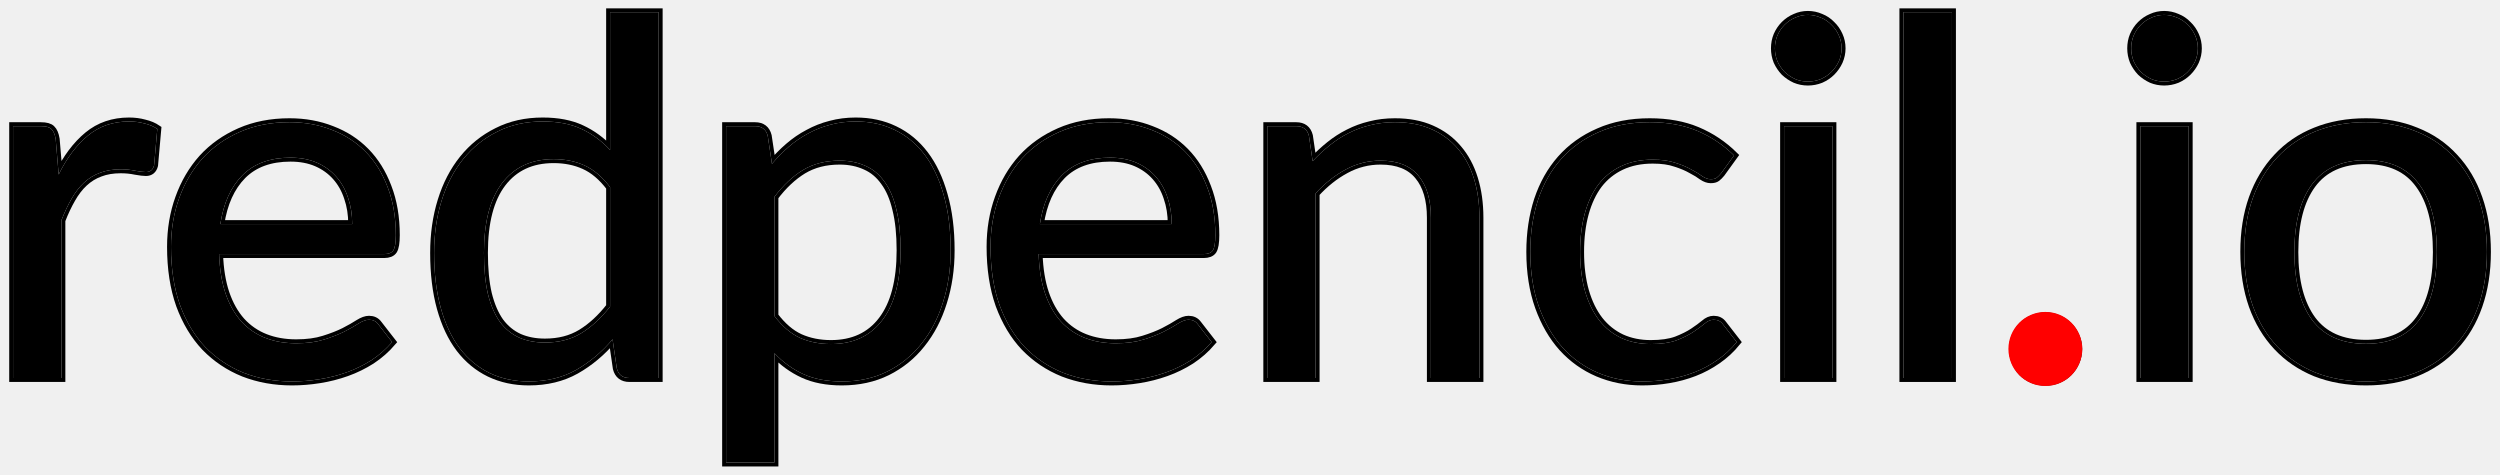
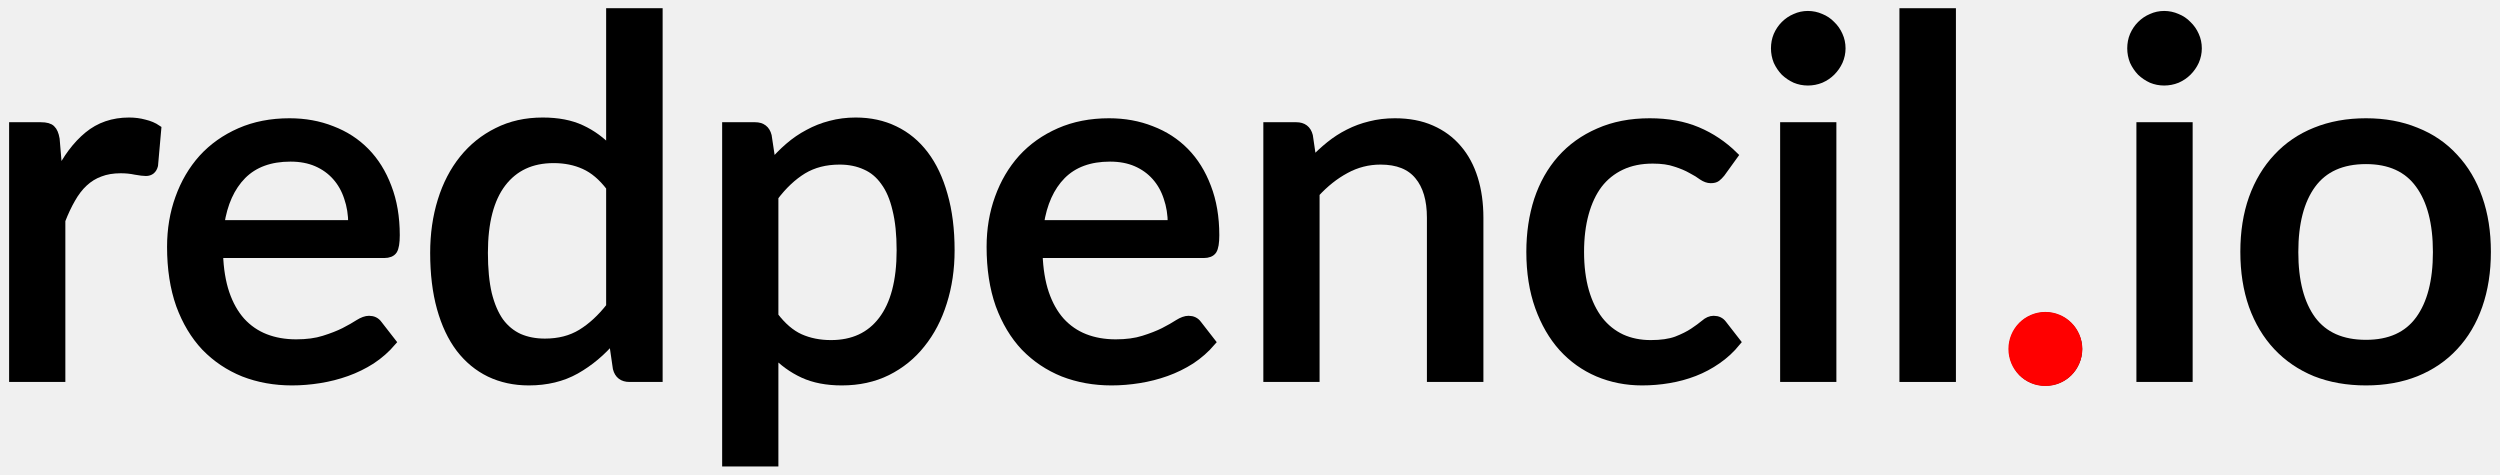
<svg xmlns="http://www.w3.org/2000/svg" width="632" height="120" viewBox="0 0 632 120" fill="none">
-   <mask id="path-1-outside-1" maskUnits="userSpaceOnUse" x="2.304" y="2.078" width="628" height="116" fill="black">
-     <rect fill="white" x="2.304" y="2.078" width="628" height="116" />
-     <path d="M14.832 44.117C16.879 39.94 19.343 36.661 22.225 34.28C25.108 31.899 28.574 30.709 32.626 30.709C34.005 30.709 35.299 30.876 36.511 31.21C37.764 31.503 38.85 31.962 39.769 32.589L38.954 41.799C38.662 42.926 37.973 43.49 36.887 43.49C36.302 43.49 35.425 43.386 34.255 43.177C33.086 42.926 31.832 42.801 30.496 42.801C28.533 42.801 26.799 43.094 25.296 43.678C23.792 44.221 22.434 45.057 21.223 46.185C20.053 47.271 19.009 48.628 18.09 50.257C17.171 51.844 16.315 53.661 15.521 55.708V95.557H3.304V31.899H10.321C11.658 31.899 12.556 32.15 13.015 32.651C13.516 33.111 13.871 33.946 14.08 35.157L14.832 44.117Z" />
-     <path d="M89.035 56.648C89.035 54.225 88.68 51.991 87.97 49.944C87.302 47.897 86.299 46.122 84.963 44.618C83.626 43.114 81.997 41.945 80.076 41.11C78.154 40.274 75.94 39.856 73.434 39.856C68.296 39.856 64.245 41.339 61.279 44.305C58.355 47.271 56.496 51.385 55.703 56.648H89.035ZM99.123 86.472C97.619 88.226 95.885 89.751 93.922 91.046C91.959 92.299 89.871 93.322 87.657 94.116C85.443 94.909 83.145 95.494 80.765 95.87C78.425 96.246 76.107 96.434 73.81 96.434C69.424 96.434 65.352 95.703 61.592 94.241C57.875 92.737 54.638 90.565 51.881 87.725C49.166 84.843 47.035 81.292 45.49 77.073C43.986 72.813 43.234 67.926 43.234 62.412C43.234 57.985 43.924 53.87 45.302 50.069C46.68 46.226 48.644 42.885 51.191 40.044C53.781 37.204 56.935 34.969 60.652 33.34C64.37 31.711 68.547 30.897 73.183 30.897C77.068 30.897 80.639 31.544 83.897 32.839C87.197 34.092 90.038 35.93 92.418 38.353C94.799 40.775 96.658 43.762 97.995 47.312C99.373 50.863 100.062 54.914 100.062 59.467C100.062 61.347 99.853 62.621 99.436 63.289C99.018 63.916 98.245 64.229 97.118 64.229H55.389C55.515 68.03 56.058 71.351 57.018 74.191C57.979 76.99 59.295 79.329 60.966 81.209C62.678 83.088 64.704 84.488 67.043 85.407C69.382 86.326 71.993 86.785 74.875 86.785C77.59 86.785 79.929 86.472 81.892 85.845C83.897 85.219 85.61 84.55 87.03 83.84C88.492 83.088 89.703 82.399 90.664 81.773C91.667 81.146 92.544 80.833 93.296 80.833C94.298 80.833 95.071 81.209 95.614 81.961L99.123 86.472Z" />
-     <path d="M154.233 47.312C152.228 44.681 150.056 42.843 147.717 41.799C145.42 40.755 142.83 40.232 139.948 40.232C134.351 40.232 130.007 42.258 126.916 46.31C123.867 50.32 122.342 56.188 122.342 63.916C122.342 67.968 122.676 71.434 123.345 74.317C124.055 77.157 125.057 79.496 126.352 81.334C127.689 83.13 129.318 84.467 131.239 85.344C133.16 86.179 135.332 86.597 137.755 86.597C141.306 86.597 144.376 85.803 146.965 84.216C149.555 82.629 151.978 80.394 154.233 77.512V47.312ZM166.514 3.078V95.557H159.12C157.408 95.557 156.343 94.742 155.925 93.113L154.86 85.782C152.145 88.999 149.054 91.588 145.587 93.552C142.162 95.473 138.194 96.434 133.683 96.434C130.049 96.434 126.749 95.724 123.783 94.304C120.859 92.883 118.353 90.816 116.265 88.101C114.176 85.344 112.568 81.94 111.44 77.888C110.312 73.836 109.748 69.179 109.748 63.916C109.748 59.196 110.375 54.81 111.628 50.758C112.881 46.707 114.698 43.198 117.079 40.232C119.46 37.267 122.342 34.949 125.725 33.278C129.109 31.565 132.931 30.709 137.191 30.709C141.034 30.709 144.292 31.335 146.965 32.589C149.68 33.842 152.103 35.617 154.233 37.914V3.078H166.514Z" />
-     <path d="M195.777 79.893C197.781 82.524 199.933 84.362 202.23 85.407C204.569 86.451 207.18 86.973 210.062 86.973C215.659 86.973 219.982 84.968 223.031 80.958C226.122 76.906 227.668 71.017 227.668 63.289C227.668 59.238 227.313 55.792 226.603 52.951C225.934 50.069 224.932 47.73 223.595 45.934C222.3 44.096 220.692 42.76 218.771 41.924C216.849 41.047 214.677 40.608 212.255 40.608C208.704 40.608 205.613 41.402 202.982 42.989C200.392 44.577 197.99 46.832 195.777 49.756V79.893ZM195.15 41.423C196.487 39.836 197.907 38.395 199.41 37.1C200.956 35.763 202.606 34.635 204.36 33.716C206.115 32.756 207.973 32.025 209.937 31.523C211.941 30.98 214.072 30.709 216.327 30.709C219.961 30.709 223.24 31.419 226.164 32.839C229.13 34.259 231.657 36.348 233.745 39.105C235.834 41.861 237.442 45.266 238.57 49.317C239.739 53.369 240.324 58.026 240.324 63.289C240.324 68.009 239.677 72.395 238.382 76.447C237.129 80.457 235.312 83.945 232.931 86.91C230.592 89.876 227.71 92.215 224.284 93.928C220.901 95.598 217.079 96.434 212.819 96.434C209.018 96.434 205.76 95.807 203.044 94.554C200.329 93.301 197.907 91.547 195.777 89.291V116.922H183.559V31.899H190.889C192.602 31.899 193.667 32.714 194.085 34.343L195.15 41.423Z" />
-     <path d="M296.212 56.648C296.212 54.225 295.857 51.991 295.147 49.944C294.479 47.897 293.476 46.122 292.14 44.618C290.803 43.114 289.174 41.945 287.253 41.11C285.331 40.274 283.117 39.856 280.611 39.856C275.474 39.856 271.422 41.339 268.456 44.305C265.532 47.271 263.674 51.385 262.88 56.648H296.212ZM306.3 86.472C304.796 88.226 303.063 89.751 301.099 91.046C299.136 92.299 297.048 93.322 294.834 94.116C292.62 94.909 290.323 95.494 287.942 95.87C285.603 96.246 283.285 96.434 280.987 96.434C276.601 96.434 272.529 95.703 268.769 94.241C265.052 92.737 261.815 90.565 259.058 87.725C256.343 84.843 254.213 81.292 252.667 77.073C251.163 72.813 250.412 67.926 250.412 62.412C250.412 57.985 251.101 53.87 252.479 50.069C253.858 46.226 255.821 42.885 258.369 40.044C260.958 37.204 264.112 34.969 267.83 33.34C271.547 31.711 275.724 30.897 280.361 30.897C284.245 30.897 287.817 31.544 291.075 32.839C294.374 34.092 297.215 35.93 299.596 38.353C301.977 40.775 303.835 43.762 305.172 47.312C306.55 50.863 307.24 54.914 307.24 59.467C307.24 61.347 307.031 62.621 306.613 63.289C306.195 63.916 305.423 64.229 304.295 64.229H262.567C262.692 68.03 263.235 71.351 264.196 74.191C265.156 76.99 266.472 79.329 268.143 81.209C269.855 83.088 271.881 84.488 274.22 85.407C276.56 86.326 279.17 86.785 282.052 86.785C284.767 86.785 287.106 86.472 289.07 85.845C291.075 85.219 292.787 84.55 294.207 83.84C295.669 83.088 296.881 82.399 297.841 81.773C298.844 81.146 299.721 80.833 300.473 80.833C301.475 80.833 302.248 81.209 302.791 81.961L306.3 86.472Z" />
-     <path d="M331.838 40.734C333.216 39.272 334.657 37.935 336.161 36.724C337.664 35.512 339.252 34.489 340.922 33.654C342.635 32.776 344.452 32.108 346.373 31.649C348.337 31.147 350.425 30.897 352.639 30.897C356.148 30.897 359.218 31.482 361.849 32.651C364.522 33.821 366.757 35.471 368.553 37.601C370.349 39.689 371.707 42.217 372.626 45.182C373.545 48.148 374.004 51.427 374.004 55.019V95.557H361.724V55.019C361.724 50.466 360.68 46.937 358.591 44.43C356.503 41.882 353.307 40.608 349.005 40.608C345.872 40.608 342.927 41.36 340.171 42.864C337.456 44.326 334.928 46.331 332.589 48.879V95.557H320.372V31.899H327.702C329.415 31.899 330.48 32.714 330.898 34.343L331.838 40.734Z" />
-     <path d="M435.102 43.804C434.726 44.263 434.35 44.639 433.974 44.931C433.64 45.182 433.138 45.307 432.47 45.307C431.802 45.307 431.092 45.057 430.34 44.556C429.63 44.013 428.711 43.449 427.583 42.864C426.497 42.237 425.16 41.673 423.573 41.172C422.028 40.629 420.106 40.358 417.809 40.358C414.801 40.358 412.149 40.901 409.852 41.987C407.554 43.073 405.633 44.618 404.087 46.623C402.584 48.628 401.435 51.072 400.641 53.954C399.848 56.836 399.451 60.073 399.451 63.665C399.451 67.383 399.869 70.704 400.704 73.627C401.539 76.51 402.73 78.953 404.275 80.958C405.821 82.921 407.7 84.425 409.914 85.469C412.128 86.472 414.593 86.973 417.308 86.973C419.939 86.973 422.111 86.66 423.824 86.033C425.536 85.365 426.956 84.655 428.084 83.903C429.212 83.151 430.152 82.462 430.904 81.835C431.656 81.167 432.428 80.833 433.222 80.833C434.224 80.833 434.997 81.209 435.54 81.961L439.049 86.472C437.587 88.268 435.937 89.792 434.099 91.046C432.303 92.299 430.382 93.322 428.335 94.116C426.288 94.909 424.137 95.494 421.881 95.87C419.668 96.246 417.412 96.434 415.115 96.434C411.147 96.434 407.429 95.703 403.962 94.241C400.537 92.779 397.55 90.649 395.002 87.85C392.496 85.052 390.512 81.626 389.05 77.575C387.588 73.481 386.857 68.845 386.857 63.665C386.857 58.945 387.505 54.58 388.8 50.57C390.136 46.56 392.079 43.114 394.626 40.232C397.216 37.309 400.391 35.032 404.15 33.403C407.909 31.732 412.212 30.897 417.057 30.897C421.61 30.897 425.62 31.628 429.087 33.09C432.554 34.552 435.645 36.619 438.36 39.293L435.102 43.804Z" />
-     <path d="M463.236 31.899V95.557H451.018V31.899H463.236ZM465.554 12.226C465.554 13.353 465.324 14.44 464.865 15.484C464.405 16.486 463.779 17.384 462.985 18.178C462.233 18.93 461.335 19.535 460.291 19.995C459.247 20.413 458.161 20.621 457.033 20.621C455.905 20.621 454.84 20.413 453.837 19.995C452.835 19.535 451.937 18.93 451.143 18.178C450.391 17.384 449.786 16.486 449.326 15.484C448.909 14.44 448.7 13.353 448.7 12.226C448.7 11.056 448.909 9.97 449.326 8.968C449.786 7.923 450.391 7.025 451.143 6.273C451.937 5.48 452.835 4.874 453.837 4.456C454.84 3.997 455.905 3.767 457.033 3.767C458.161 3.767 459.247 3.997 460.291 4.456C461.335 4.874 462.233 5.48 462.985 6.273C463.779 7.025 464.405 7.923 464.865 8.968C465.324 9.97 465.554 11.056 465.554 12.226Z" />
-     <path d="M493.456 3.078V95.557H481.175V3.078H493.456Z" />
-     <path d="M508.901 88.226C508.901 87.098 509.11 86.033 509.528 85.031C509.945 84.028 510.509 83.151 511.219 82.399C511.971 81.647 512.848 81.062 513.851 80.645C514.853 80.185 515.939 79.956 517.109 79.956C518.237 79.956 519.302 80.185 520.304 80.645C521.307 81.062 522.184 81.647 522.936 82.399C523.688 83.151 524.273 84.028 524.69 85.031C525.15 86.033 525.379 87.098 525.379 88.226C525.379 89.396 525.15 90.482 524.69 91.484C524.273 92.487 523.688 93.364 522.936 94.116C522.184 94.868 521.307 95.452 520.304 95.87C519.302 96.288 518.237 96.496 517.109 96.496C515.939 96.496 514.853 96.288 513.851 95.87C512.848 95.452 511.971 94.868 511.219 94.116C510.509 93.364 509.945 92.487 509.528 91.484C509.11 90.482 508.901 89.396 508.901 88.226Z" />
-     <path d="M553.302 31.899V95.557H541.084V31.899H553.302ZM555.62 12.226C555.62 13.353 555.39 14.44 554.931 15.484C554.472 16.486 553.845 17.384 553.051 18.178C552.3 18.93 551.401 19.535 550.357 19.995C549.313 20.413 548.227 20.621 547.099 20.621C545.971 20.621 544.906 20.413 543.904 19.995C542.901 19.535 542.003 18.93 541.21 18.178C540.458 17.384 539.852 16.486 539.393 15.484C538.975 14.44 538.766 13.353 538.766 12.226C538.766 11.056 538.975 9.97 539.393 8.968C539.852 7.923 540.458 7.025 541.21 6.273C542.003 5.48 542.901 4.874 543.904 4.456C544.906 3.997 545.971 3.767 547.099 3.767C548.227 3.767 549.313 3.997 550.357 4.456C551.401 4.874 552.3 5.48 553.051 6.273C553.845 7.025 554.472 7.923 554.931 8.968C555.39 9.97 555.62 11.056 555.62 12.226Z" />
-     <path d="M598.121 30.897C602.799 30.897 607.018 31.67 610.777 33.215C614.578 34.719 617.794 36.912 620.426 39.794C623.099 42.634 625.146 46.08 626.566 50.132C627.986 54.142 628.696 58.653 628.696 63.665C628.696 68.678 627.986 73.21 626.566 77.261C625.146 81.313 623.099 84.759 620.426 87.6C617.794 90.44 614.578 92.633 610.777 94.178C607.018 95.682 602.799 96.434 598.121 96.434C593.401 96.434 589.14 95.682 585.339 94.178C581.58 92.633 578.364 90.44 575.69 87.6C573.017 84.759 570.949 81.313 569.488 77.261C568.067 73.21 567.357 68.678 567.357 63.665C567.357 58.653 568.067 54.142 569.488 50.132C570.949 46.08 573.017 42.634 575.69 39.794C578.364 36.912 581.58 34.719 585.339 33.215C589.14 31.67 593.401 30.897 598.121 30.897ZM598.121 86.91C604.136 86.91 608.626 84.885 611.592 80.833C614.557 76.781 616.04 71.079 616.04 63.728C616.04 56.377 614.557 50.675 611.592 46.623C608.626 42.53 604.136 40.483 598.121 40.483C592.022 40.483 587.469 42.53 584.462 46.623C581.496 50.675 580.014 56.377 580.014 63.728C580.014 71.079 581.496 76.781 584.462 80.833C587.469 84.885 592.022 86.91 598.121 86.91Z" />
-   </mask>
  <path d="M14.832 44.117C16.879 39.94 19.343 36.661 22.225 34.28C25.108 31.899 28.574 30.709 32.626 30.709C34.005 30.709 35.299 30.876 36.511 31.21C37.764 31.503 38.85 31.962 39.769 32.589L38.954 41.799C38.662 42.926 37.973 43.49 36.887 43.49C36.302 43.49 35.425 43.386 34.255 43.177C33.086 42.926 31.832 42.801 30.496 42.801C28.533 42.801 26.799 43.094 25.296 43.678C23.792 44.221 22.434 45.057 21.223 46.185C20.053 47.271 19.009 48.628 18.09 50.257C17.171 51.844 16.315 53.661 15.521 55.708V95.557H3.304V31.899H10.321C11.658 31.899 12.556 32.15 13.015 32.651C13.516 33.111 13.871 33.946 14.08 35.157L14.832 44.117Z" fill="black" />
  <path d="M89.035 56.648C89.035 54.225 88.68 51.991 87.97 49.944C87.302 47.897 86.299 46.122 84.963 44.618C83.626 43.114 81.997 41.945 80.076 41.11C78.154 40.274 75.94 39.856 73.434 39.856C68.296 39.856 64.245 41.339 61.279 44.305C58.355 47.271 56.496 51.385 55.703 56.648H89.035ZM99.123 86.472C97.619 88.226 95.885 89.751 93.922 91.046C91.959 92.299 89.871 93.322 87.657 94.116C85.443 94.909 83.145 95.494 80.765 95.87C78.425 96.246 76.107 96.434 73.81 96.434C69.424 96.434 65.352 95.703 61.592 94.241C57.875 92.737 54.638 90.565 51.881 87.725C49.166 84.843 47.035 81.292 45.49 77.073C43.986 72.813 43.234 67.926 43.234 62.412C43.234 57.985 43.924 53.87 45.302 50.069C46.68 46.226 48.644 42.885 51.191 40.044C53.781 37.204 56.935 34.969 60.652 33.34C64.37 31.711 68.547 30.897 73.183 30.897C77.068 30.897 80.639 31.544 83.897 32.839C87.197 34.092 90.038 35.93 92.418 38.353C94.799 40.775 96.658 43.762 97.995 47.312C99.373 50.863 100.062 54.914 100.062 59.467C100.062 61.347 99.853 62.621 99.436 63.289C99.018 63.916 98.245 64.229 97.118 64.229H55.389C55.515 68.03 56.058 71.351 57.018 74.191C57.979 76.99 59.295 79.329 60.966 81.209C62.678 83.088 64.704 84.488 67.043 85.407C69.382 86.326 71.993 86.785 74.875 86.785C77.59 86.785 79.929 86.472 81.892 85.845C83.897 85.219 85.61 84.55 87.03 83.84C88.492 83.088 89.703 82.399 90.664 81.773C91.667 81.146 92.544 80.833 93.296 80.833C94.298 80.833 95.071 81.209 95.614 81.961L99.123 86.472Z" fill="black" />
  <path d="M154.233 47.312C152.228 44.681 150.056 42.843 147.717 41.799C145.42 40.755 142.83 40.232 139.948 40.232C134.351 40.232 130.007 42.258 126.916 46.31C123.867 50.32 122.342 56.188 122.342 63.916C122.342 67.968 122.676 71.434 123.345 74.317C124.055 77.157 125.057 79.496 126.352 81.334C127.689 83.13 129.318 84.467 131.239 85.344C133.16 86.179 135.332 86.597 137.755 86.597C141.306 86.597 144.376 85.803 146.965 84.216C149.555 82.629 151.978 80.394 154.233 77.512V47.312ZM166.514 3.078V95.557H159.12C157.408 95.557 156.343 94.742 155.925 93.113L154.86 85.782C152.145 88.999 149.054 91.588 145.587 93.552C142.162 95.473 138.194 96.434 133.683 96.434C130.049 96.434 126.749 95.724 123.783 94.304C120.859 92.883 118.353 90.816 116.265 88.101C114.176 85.344 112.568 81.94 111.44 77.888C110.312 73.836 109.748 69.179 109.748 63.916C109.748 59.196 110.375 54.81 111.628 50.758C112.881 46.707 114.698 43.198 117.079 40.232C119.46 37.267 122.342 34.949 125.725 33.278C129.109 31.565 132.931 30.709 137.191 30.709C141.034 30.709 144.292 31.335 146.965 32.589C149.68 33.842 152.103 35.617 154.233 37.914V3.078H166.514Z" fill="black" />
  <path d="M195.777 79.893C197.781 82.524 199.933 84.362 202.23 85.407C204.569 86.451 207.18 86.973 210.062 86.973C215.659 86.973 219.982 84.968 223.031 80.958C226.122 76.906 227.668 71.017 227.668 63.289C227.668 59.238 227.313 55.792 226.603 52.951C225.934 50.069 224.932 47.73 223.595 45.934C222.3 44.096 220.692 42.76 218.771 41.924C216.849 41.047 214.677 40.608 212.255 40.608C208.704 40.608 205.613 41.402 202.982 42.989C200.392 44.577 197.99 46.832 195.777 49.756V79.893ZM195.15 41.423C196.487 39.836 197.907 38.395 199.41 37.1C200.956 35.763 202.606 34.635 204.36 33.716C206.115 32.756 207.973 32.025 209.937 31.523C211.941 30.98 214.072 30.709 216.327 30.709C219.961 30.709 223.24 31.419 226.164 32.839C229.13 34.259 231.657 36.348 233.745 39.105C235.834 41.861 237.442 45.266 238.57 49.317C239.739 53.369 240.324 58.026 240.324 63.289C240.324 68.009 239.677 72.395 238.382 76.447C237.129 80.457 235.312 83.945 232.931 86.91C230.592 89.876 227.71 92.215 224.284 93.928C220.901 95.598 217.079 96.434 212.819 96.434C209.018 96.434 205.76 95.807 203.044 94.554C200.329 93.301 197.907 91.547 195.777 89.291V116.922H183.559V31.899H190.889C192.602 31.899 193.667 32.714 194.085 34.343L195.15 41.423Z" fill="black" />
  <path d="M296.212 56.648C296.212 54.225 295.857 51.991 295.147 49.944C294.479 47.897 293.476 46.122 292.14 44.618C290.803 43.114 289.174 41.945 287.253 41.11C285.331 40.274 283.117 39.856 280.611 39.856C275.474 39.856 271.422 41.339 268.456 44.305C265.532 47.271 263.674 51.385 262.88 56.648H296.212ZM306.3 86.472C304.796 88.226 303.063 89.751 301.099 91.046C299.136 92.299 297.048 93.322 294.834 94.116C292.62 94.909 290.323 95.494 287.942 95.87C285.603 96.246 283.285 96.434 280.987 96.434C276.601 96.434 272.529 95.703 268.769 94.241C265.052 92.737 261.815 90.565 259.058 87.725C256.343 84.843 254.213 81.292 252.667 77.073C251.163 72.813 250.412 67.926 250.412 62.412C250.412 57.985 251.101 53.87 252.479 50.069C253.858 46.226 255.821 42.885 258.369 40.044C260.958 37.204 264.112 34.969 267.83 33.34C271.547 31.711 275.724 30.897 280.361 30.897C284.245 30.897 287.817 31.544 291.075 32.839C294.374 34.092 297.215 35.93 299.596 38.353C301.977 40.775 303.835 43.762 305.172 47.312C306.55 50.863 307.24 54.914 307.24 59.467C307.24 61.347 307.031 62.621 306.613 63.289C306.195 63.916 305.423 64.229 304.295 64.229H262.567C262.692 68.03 263.235 71.351 264.196 74.191C265.156 76.99 266.472 79.329 268.143 81.209C269.855 83.088 271.881 84.488 274.22 85.407C276.56 86.326 279.17 86.785 282.052 86.785C284.767 86.785 287.106 86.472 289.07 85.845C291.075 85.219 292.787 84.55 294.207 83.84C295.669 83.088 296.881 82.399 297.841 81.773C298.844 81.146 299.721 80.833 300.473 80.833C301.475 80.833 302.248 81.209 302.791 81.961L306.3 86.472Z" fill="black" />
  <path d="M331.838 40.734C333.216 39.272 334.657 37.935 336.161 36.724C337.664 35.512 339.252 34.489 340.922 33.654C342.635 32.776 344.452 32.108 346.373 31.649C348.337 31.147 350.425 30.897 352.639 30.897C356.148 30.897 359.218 31.482 361.849 32.651C364.522 33.821 366.757 35.471 368.553 37.601C370.349 39.689 371.707 42.217 372.626 45.182C373.545 48.148 374.004 51.427 374.004 55.019V95.557H361.724V55.019C361.724 50.466 360.68 46.937 358.591 44.43C356.503 41.882 353.307 40.608 349.005 40.608C345.872 40.608 342.927 41.36 340.171 42.864C337.456 44.326 334.928 46.331 332.589 48.879V95.557H320.372V31.899H327.702C329.415 31.899 330.48 32.714 330.898 34.343L331.838 40.734Z" fill="black" />
  <path d="M435.102 43.804C434.726 44.263 434.35 44.639 433.974 44.931C433.64 45.182 433.138 45.307 432.47 45.307C431.802 45.307 431.092 45.057 430.34 44.556C429.63 44.013 428.711 43.449 427.583 42.864C426.497 42.237 425.16 41.673 423.573 41.172C422.028 40.629 420.106 40.358 417.809 40.358C414.801 40.358 412.149 40.901 409.852 41.987C407.554 43.073 405.633 44.618 404.087 46.623C402.584 48.628 401.435 51.072 400.641 53.954C399.848 56.836 399.451 60.073 399.451 63.665C399.451 67.383 399.869 70.704 400.704 73.627C401.539 76.51 402.73 78.953 404.275 80.958C405.821 82.921 407.7 84.425 409.914 85.469C412.128 86.472 414.593 86.973 417.308 86.973C419.939 86.973 422.111 86.66 423.824 86.033C425.536 85.365 426.956 84.655 428.084 83.903C429.212 83.151 430.152 82.462 430.904 81.835C431.656 81.167 432.428 80.833 433.222 80.833C434.224 80.833 434.997 81.209 435.54 81.961L439.049 86.472C437.587 88.268 435.937 89.792 434.099 91.046C432.303 92.299 430.382 93.322 428.335 94.116C426.288 94.909 424.137 95.494 421.881 95.87C419.668 96.246 417.412 96.434 415.115 96.434C411.147 96.434 407.429 95.703 403.962 94.241C400.537 92.779 397.55 90.649 395.002 87.85C392.496 85.052 390.512 81.626 389.05 77.575C387.588 73.481 386.857 68.845 386.857 63.665C386.857 58.945 387.505 54.58 388.8 50.57C390.136 46.56 392.079 43.114 394.626 40.232C397.216 37.309 400.391 35.032 404.15 33.403C407.909 31.732 412.212 30.897 417.057 30.897C421.61 30.897 425.62 31.628 429.087 33.09C432.554 34.552 435.645 36.619 438.36 39.293L435.102 43.804Z" fill="black" />
  <path d="M463.236 31.899V95.557H451.018V31.899H463.236ZM465.554 12.226C465.554 13.353 465.324 14.44 464.865 15.484C464.405 16.486 463.779 17.384 462.985 18.178C462.233 18.93 461.335 19.535 460.291 19.995C459.247 20.413 458.161 20.621 457.033 20.621C455.905 20.621 454.84 20.413 453.837 19.995C452.835 19.535 451.937 18.93 451.143 18.178C450.391 17.384 449.786 16.486 449.326 15.484C448.909 14.44 448.7 13.353 448.7 12.226C448.7 11.056 448.909 9.97 449.326 8.968C449.786 7.923 450.391 7.025 451.143 6.273C451.937 5.48 452.835 4.874 453.837 4.456C454.84 3.997 455.905 3.767 457.033 3.767C458.161 3.767 459.247 3.997 460.291 4.456C461.335 4.874 462.233 5.48 462.985 6.273C463.779 7.025 464.405 7.923 464.865 8.968C465.324 9.97 465.554 11.056 465.554 12.226Z" fill="black" />
  <path d="M493.456 3.078V95.557H481.175V3.078H493.456Z" fill="black" />
  <path d="M508.901 88.226C508.901 87.098 509.11 86.033 509.528 85.031C509.945 84.028 510.509 83.151 511.219 82.399C511.971 81.647 512.848 81.062 513.851 80.645C514.853 80.185 515.939 79.956 517.109 79.956C518.237 79.956 519.302 80.185 520.304 80.645C521.307 81.062 522.184 81.647 522.936 82.399C523.688 83.151 524.273 84.028 524.69 85.031C525.15 86.033 525.379 87.098 525.379 88.226C525.379 89.396 525.15 90.482 524.69 91.484C524.273 92.487 523.688 93.364 522.936 94.116C522.184 94.868 521.307 95.452 520.304 95.87C519.302 96.288 518.237 96.496 517.109 96.496C515.939 96.496 514.853 96.288 513.851 95.87C512.848 95.452 511.971 94.868 511.219 94.116C510.509 93.364 509.945 92.487 509.528 91.484C509.11 90.482 508.901 89.396 508.901 88.226Z" fill="black" />
  <path d="M553.302 31.899V95.557H541.084V31.899H553.302ZM555.62 12.226C555.62 13.353 555.39 14.44 554.931 15.484C554.472 16.486 553.845 17.384 553.051 18.178C552.3 18.93 551.401 19.535 550.357 19.995C549.313 20.413 548.227 20.621 547.099 20.621C545.971 20.621 544.906 20.413 543.904 19.995C542.901 19.535 542.003 18.93 541.21 18.178C540.458 17.384 539.852 16.486 539.393 15.484C538.975 14.44 538.766 13.353 538.766 12.226C538.766 11.056 538.975 9.97 539.393 8.968C539.852 7.923 540.458 7.025 541.21 6.273C542.003 5.48 542.901 4.874 543.904 4.456C544.906 3.997 545.971 3.767 547.099 3.767C548.227 3.767 549.313 3.997 550.357 4.456C551.401 4.874 552.3 5.48 553.051 6.273C553.845 7.025 554.472 7.923 554.931 8.968C555.39 9.97 555.62 11.056 555.62 12.226Z" fill="black" />
  <path d="M598.121 30.897C602.799 30.897 607.018 31.67 610.777 33.215C614.578 34.719 617.794 36.912 620.426 39.794C623.099 42.634 625.146 46.08 626.566 50.132C627.986 54.142 628.696 58.653 628.696 63.665C628.696 68.678 627.986 73.21 626.566 77.261C625.146 81.313 623.099 84.759 620.426 87.6C617.794 90.44 614.578 92.633 610.777 94.178C607.018 95.682 602.799 96.434 598.121 96.434C593.401 96.434 589.14 95.682 585.339 94.178C581.58 92.633 578.364 90.44 575.69 87.6C573.017 84.759 570.949 81.313 569.488 77.261C568.067 73.21 567.357 68.678 567.357 63.665C567.357 58.653 568.067 54.142 569.488 50.132C570.949 46.08 573.017 42.634 575.69 39.794C578.364 36.912 581.58 34.719 585.339 33.215C589.14 31.67 593.401 30.897 598.121 30.897ZM598.121 86.91C604.136 86.91 608.626 84.885 611.592 80.833C614.557 76.781 616.04 71.079 616.04 63.728C616.04 56.377 614.557 50.675 611.592 46.623C608.626 42.53 604.136 40.483 598.121 40.483C592.022 40.483 587.469 42.53 584.462 46.623C581.496 50.675 580.014 56.377 580.014 63.728C580.014 71.079 581.496 76.781 584.462 80.833C587.469 84.885 592.022 86.91 598.121 86.91Z" fill="black" />
-   <path d="M14.832 44.117C16.879 39.94 19.343 36.661 22.225 34.28C25.108 31.899 28.574 30.709 32.626 30.709C34.005 30.709 35.299 30.876 36.511 31.21C37.764 31.503 38.85 31.962 39.769 32.589L38.954 41.799C38.662 42.926 37.973 43.49 36.887 43.49C36.302 43.49 35.425 43.386 34.255 43.177C33.086 42.926 31.832 42.801 30.496 42.801C28.533 42.801 26.799 43.094 25.296 43.678C23.792 44.221 22.434 45.057 21.223 46.185C20.053 47.271 19.009 48.628 18.09 50.257C17.171 51.844 16.315 53.661 15.521 55.708V95.557H3.304V31.899H10.321C11.658 31.899 12.556 32.15 13.015 32.651C13.516 33.111 13.871 33.946 14.08 35.157L14.832 44.117Z" stroke="black" stroke-width="2" mask="url(#path-1-outside-1)" />
-   <path d="M89.035 56.648C89.035 54.225 88.68 51.991 87.97 49.944C87.302 47.897 86.299 46.122 84.963 44.618C83.626 43.114 81.997 41.945 80.076 41.11C78.154 40.274 75.94 39.856 73.434 39.856C68.296 39.856 64.245 41.339 61.279 44.305C58.355 47.271 56.496 51.385 55.703 56.648H89.035ZM99.123 86.472C97.619 88.226 95.885 89.751 93.922 91.046C91.959 92.299 89.871 93.322 87.657 94.116C85.443 94.909 83.145 95.494 80.765 95.87C78.425 96.246 76.107 96.434 73.81 96.434C69.424 96.434 65.352 95.703 61.592 94.241C57.875 92.737 54.638 90.565 51.881 87.725C49.166 84.843 47.035 81.292 45.49 77.073C43.986 72.813 43.234 67.926 43.234 62.412C43.234 57.985 43.924 53.87 45.302 50.069C46.68 46.226 48.644 42.885 51.191 40.044C53.781 37.204 56.935 34.969 60.652 33.34C64.37 31.711 68.547 30.897 73.183 30.897C77.068 30.897 80.639 31.544 83.897 32.839C87.197 34.092 90.038 35.93 92.418 38.353C94.799 40.775 96.658 43.762 97.995 47.312C99.373 50.863 100.062 54.914 100.062 59.467C100.062 61.347 99.853 62.621 99.436 63.289C99.018 63.916 98.245 64.229 97.118 64.229H55.389C55.515 68.03 56.058 71.351 57.018 74.191C57.979 76.99 59.295 79.329 60.966 81.209C62.678 83.088 64.704 84.488 67.043 85.407C69.382 86.326 71.993 86.785 74.875 86.785C77.59 86.785 79.929 86.472 81.892 85.845C83.897 85.219 85.61 84.55 87.03 83.84C88.492 83.088 89.703 82.399 90.664 81.773C91.667 81.146 92.544 80.833 93.296 80.833C94.298 80.833 95.071 81.209 95.614 81.961L99.123 86.472Z" stroke="black" stroke-width="2" mask="url(#path-1-outside-1)" />
-   <path d="M154.233 47.312C152.228 44.681 150.056 42.843 147.717 41.799C145.42 40.755 142.83 40.232 139.948 40.232C134.351 40.232 130.007 42.258 126.916 46.31C123.867 50.32 122.342 56.188 122.342 63.916C122.342 67.968 122.676 71.434 123.345 74.317C124.055 77.157 125.057 79.496 126.352 81.334C127.689 83.13 129.318 84.467 131.239 85.344C133.16 86.179 135.332 86.597 137.755 86.597C141.306 86.597 144.376 85.803 146.965 84.216C149.555 82.629 151.978 80.394 154.233 77.512V47.312ZM166.514 3.078V95.557H159.12C157.408 95.557 156.343 94.742 155.925 93.113L154.86 85.782C152.145 88.999 149.054 91.588 145.587 93.552C142.162 95.473 138.194 96.434 133.683 96.434C130.049 96.434 126.749 95.724 123.783 94.304C120.859 92.883 118.353 90.816 116.265 88.101C114.176 85.344 112.568 81.94 111.44 77.888C110.312 73.836 109.748 69.179 109.748 63.916C109.748 59.196 110.375 54.81 111.628 50.758C112.881 46.707 114.698 43.198 117.079 40.232C119.46 37.267 122.342 34.949 125.725 33.278C129.109 31.565 132.931 30.709 137.191 30.709C141.034 30.709 144.292 31.335 146.965 32.589C149.68 33.842 152.103 35.617 154.233 37.914V3.078H166.514Z" stroke="black" stroke-width="2" mask="url(#path-1-outside-1)" />
-   <path d="M195.777 79.893C197.781 82.524 199.933 84.362 202.23 85.407C204.569 86.451 207.18 86.973 210.062 86.973C215.659 86.973 219.982 84.968 223.031 80.958C226.122 76.906 227.668 71.017 227.668 63.289C227.668 59.238 227.313 55.792 226.603 52.951C225.934 50.069 224.932 47.73 223.595 45.934C222.3 44.096 220.692 42.76 218.771 41.924C216.849 41.047 214.677 40.608 212.255 40.608C208.704 40.608 205.613 41.402 202.982 42.989C200.392 44.577 197.99 46.832 195.777 49.756V79.893ZM195.15 41.423C196.487 39.836 197.907 38.395 199.41 37.1C200.956 35.763 202.606 34.635 204.36 33.716C206.115 32.756 207.973 32.025 209.937 31.523C211.941 30.98 214.072 30.709 216.327 30.709C219.961 30.709 223.24 31.419 226.164 32.839C229.13 34.259 231.657 36.348 233.745 39.105C235.834 41.861 237.442 45.266 238.57 49.317C239.739 53.369 240.324 58.026 240.324 63.289C240.324 68.009 239.677 72.395 238.382 76.447C237.129 80.457 235.312 83.945 232.931 86.91C230.592 89.876 227.71 92.215 224.284 93.928C220.901 95.598 217.079 96.434 212.819 96.434C209.018 96.434 205.76 95.807 203.044 94.554C200.329 93.301 197.907 91.547 195.777 89.291V116.922H183.559V31.899H190.889C192.602 31.899 193.667 32.714 194.085 34.343L195.15 41.423Z" stroke="black" stroke-width="2" mask="url(#path-1-outside-1)" />
-   <path d="M296.212 56.648C296.212 54.225 295.857 51.991 295.147 49.944C294.479 47.897 293.476 46.122 292.14 44.618C290.803 43.114 289.174 41.945 287.253 41.11C285.331 40.274 283.117 39.856 280.611 39.856C275.474 39.856 271.422 41.339 268.456 44.305C265.532 47.271 263.674 51.385 262.88 56.648H296.212ZM306.3 86.472C304.796 88.226 303.063 89.751 301.099 91.046C299.136 92.299 297.048 93.322 294.834 94.116C292.62 94.909 290.323 95.494 287.942 95.87C285.603 96.246 283.285 96.434 280.987 96.434C276.601 96.434 272.529 95.703 268.769 94.241C265.052 92.737 261.815 90.565 259.058 87.725C256.343 84.843 254.213 81.292 252.667 77.073C251.163 72.813 250.412 67.926 250.412 62.412C250.412 57.985 251.101 53.87 252.479 50.069C253.858 46.226 255.821 42.885 258.369 40.044C260.958 37.204 264.112 34.969 267.83 33.34C271.547 31.711 275.724 30.897 280.361 30.897C284.245 30.897 287.817 31.544 291.075 32.839C294.374 34.092 297.215 35.93 299.596 38.353C301.977 40.775 303.835 43.762 305.172 47.312C306.55 50.863 307.24 54.914 307.24 59.467C307.24 61.347 307.031 62.621 306.613 63.289C306.195 63.916 305.423 64.229 304.295 64.229H262.567C262.692 68.03 263.235 71.351 264.196 74.191C265.156 76.99 266.472 79.329 268.143 81.209C269.855 83.088 271.881 84.488 274.22 85.407C276.56 86.326 279.17 86.785 282.052 86.785C284.767 86.785 287.106 86.472 289.07 85.845C291.075 85.219 292.787 84.55 294.207 83.84C295.669 83.088 296.881 82.399 297.841 81.773C298.844 81.146 299.721 80.833 300.473 80.833C301.475 80.833 302.248 81.209 302.791 81.961L306.3 86.472Z" stroke="black" stroke-width="2" mask="url(#path-1-outside-1)" />
-   <path d="M331.838 40.734C333.216 39.272 334.657 37.935 336.161 36.724C337.664 35.512 339.252 34.489 340.922 33.654C342.635 32.776 344.452 32.108 346.373 31.649C348.337 31.147 350.425 30.897 352.639 30.897C356.148 30.897 359.218 31.482 361.849 32.651C364.522 33.821 366.757 35.471 368.553 37.601C370.349 39.689 371.707 42.217 372.626 45.182C373.545 48.148 374.004 51.427 374.004 55.019V95.557H361.724V55.019C361.724 50.466 360.68 46.937 358.591 44.43C356.503 41.882 353.307 40.608 349.005 40.608C345.872 40.608 342.927 41.36 340.171 42.864C337.456 44.326 334.928 46.331 332.589 48.879V95.557H320.372V31.899H327.702C329.415 31.899 330.48 32.714 330.898 34.343L331.838 40.734Z" stroke="black" stroke-width="2" mask="url(#path-1-outside-1)" />
-   <path d="M435.102 43.804C434.726 44.263 434.35 44.639 433.974 44.931C433.64 45.182 433.138 45.307 432.47 45.307C431.802 45.307 431.092 45.057 430.34 44.556C429.63 44.013 428.711 43.449 427.583 42.864C426.497 42.237 425.16 41.673 423.573 41.172C422.028 40.629 420.106 40.358 417.809 40.358C414.801 40.358 412.149 40.901 409.852 41.987C407.554 43.073 405.633 44.618 404.087 46.623C402.584 48.628 401.435 51.072 400.641 53.954C399.848 56.836 399.451 60.073 399.451 63.665C399.451 67.383 399.869 70.704 400.704 73.627C401.539 76.51 402.73 78.953 404.275 80.958C405.821 82.921 407.7 84.425 409.914 85.469C412.128 86.472 414.593 86.973 417.308 86.973C419.939 86.973 422.111 86.66 423.824 86.033C425.536 85.365 426.956 84.655 428.084 83.903C429.212 83.151 430.152 82.462 430.904 81.835C431.656 81.167 432.428 80.833 433.222 80.833C434.224 80.833 434.997 81.209 435.54 81.961L439.049 86.472C437.587 88.268 435.937 89.792 434.099 91.046C432.303 92.299 430.382 93.322 428.335 94.116C426.288 94.909 424.137 95.494 421.881 95.87C419.668 96.246 417.412 96.434 415.115 96.434C411.147 96.434 407.429 95.703 403.962 94.241C400.537 92.779 397.55 90.649 395.002 87.85C392.496 85.052 390.512 81.626 389.05 77.575C387.588 73.481 386.857 68.845 386.857 63.665C386.857 58.945 387.505 54.58 388.8 50.57C390.136 46.56 392.079 43.114 394.626 40.232C397.216 37.309 400.391 35.032 404.15 33.403C407.909 31.732 412.212 30.897 417.057 30.897C421.61 30.897 425.62 31.628 429.087 33.09C432.554 34.552 435.645 36.619 438.36 39.293L435.102 43.804Z" stroke="black" stroke-width="2" mask="url(#path-1-outside-1)" />
-   <path d="M463.236 31.899V95.557H451.018V31.899H463.236ZM465.554 12.226C465.554 13.353 465.324 14.44 464.865 15.484C464.405 16.486 463.779 17.384 462.985 18.178C462.233 18.93 461.335 19.535 460.291 19.995C459.247 20.413 458.161 20.621 457.033 20.621C455.905 20.621 454.84 20.413 453.837 19.995C452.835 19.535 451.937 18.93 451.143 18.178C450.391 17.384 449.786 16.486 449.326 15.484C448.909 14.44 448.7 13.353 448.7 12.226C448.7 11.056 448.909 9.97 449.326 8.968C449.786 7.923 450.391 7.025 451.143 6.273C451.937 5.48 452.835 4.874 453.837 4.456C454.84 3.997 455.905 3.767 457.033 3.767C458.161 3.767 459.247 3.997 460.291 4.456C461.335 4.874 462.233 5.48 462.985 6.273C463.779 7.025 464.405 7.923 464.865 8.968C465.324 9.97 465.554 11.056 465.554 12.226Z" stroke="black" stroke-width="2" mask="url(#path-1-outside-1)" />
-   <path d="M493.456 3.078V95.557H481.175V3.078H493.456Z" stroke="black" stroke-width="2" mask="url(#path-1-outside-1)" />
-   <path d="M508.901 88.226C508.901 87.098 509.11 86.033 509.528 85.031C509.945 84.028 510.509 83.151 511.219 82.399C511.971 81.647 512.848 81.062 513.851 80.645C514.853 80.185 515.939 79.956 517.109 79.956C518.237 79.956 519.302 80.185 520.304 80.645C521.307 81.062 522.184 81.647 522.936 82.399C523.688 83.151 524.273 84.028 524.69 85.031C525.15 86.033 525.379 87.098 525.379 88.226C525.379 89.396 525.15 90.482 524.69 91.484C524.273 92.487 523.688 93.364 522.936 94.116C522.184 94.868 521.307 95.452 520.304 95.87C519.302 96.288 518.237 96.496 517.109 96.496C515.939 96.496 514.853 96.288 513.851 95.87C512.848 95.452 511.971 94.868 511.219 94.116C510.509 93.364 509.945 92.487 509.528 91.484C509.11 90.482 508.901 89.396 508.901 88.226Z" stroke="black" stroke-width="2" mask="url(#path-1-outside-1)" />
-   <path d="M553.302 31.899V95.557H541.084V31.899H553.302ZM555.62 12.226C555.62 13.353 555.39 14.44 554.931 15.484C554.472 16.486 553.845 17.384 553.051 18.178C552.3 18.93 551.401 19.535 550.357 19.995C549.313 20.413 548.227 20.621 547.099 20.621C545.971 20.621 544.906 20.413 543.904 19.995C542.901 19.535 542.003 18.93 541.21 18.178C540.458 17.384 539.852 16.486 539.393 15.484C538.975 14.44 538.766 13.353 538.766 12.226C538.766 11.056 538.975 9.97 539.393 8.968C539.852 7.923 540.458 7.025 541.21 6.273C542.003 5.48 542.901 4.874 543.904 4.456C544.906 3.997 545.971 3.767 547.099 3.767C548.227 3.767 549.313 3.997 550.357 4.456C551.401 4.874 552.3 5.48 553.051 6.273C553.845 7.025 554.472 7.923 554.931 8.968C555.39 9.97 555.62 11.056 555.62 12.226Z" stroke="black" stroke-width="2" mask="url(#path-1-outside-1)" />
-   <path d="M598.121 30.897C602.799 30.897 607.018 31.67 610.777 33.215C614.578 34.719 617.794 36.912 620.426 39.794C623.099 42.634 625.146 46.08 626.566 50.132C627.986 54.142 628.696 58.653 628.696 63.665C628.696 68.678 627.986 73.21 626.566 77.261C625.146 81.313 623.099 84.759 620.426 87.6C617.794 90.44 614.578 92.633 610.777 94.178C607.018 95.682 602.799 96.434 598.121 96.434C593.401 96.434 589.14 95.682 585.339 94.178C581.58 92.633 578.364 90.44 575.69 87.6C573.017 84.759 570.949 81.313 569.488 77.261C568.067 73.21 567.357 68.678 567.357 63.665C567.357 58.653 568.067 54.142 569.488 50.132C570.949 46.08 573.017 42.634 575.69 39.794C578.364 36.912 581.58 34.719 585.339 33.215C589.14 31.67 593.401 30.897 598.121 30.897ZM598.121 86.91C604.136 86.91 608.626 84.885 611.592 80.833C614.557 76.781 616.04 71.079 616.04 63.728C616.04 56.377 614.557 50.675 611.592 46.623C608.626 42.53 604.136 40.483 598.121 40.483C592.022 40.483 587.469 42.53 584.462 46.623C581.496 50.675 580.014 56.377 580.014 63.728C580.014 71.079 581.496 76.781 584.462 80.833C587.469 84.885 592.022 86.91 598.121 86.91Z" stroke="black" stroke-width="2" mask="url(#path-1-outside-1)" />
+   <path d="M14.832 44.117C16.879 39.94 19.343 36.661 22.225 34.28C25.108 31.899 28.574 30.709 32.626 30.709C34.005 30.709 35.299 30.876 36.511 31.21C37.764 31.503 38.85 31.962 39.769 32.589L38.954 41.799C38.662 42.926 37.973 43.49 36.887 43.49C36.302 43.49 35.425 43.386 34.255 43.177C33.086 42.926 31.832 42.801 30.496 42.801C28.533 42.801 26.799 43.094 25.296 43.678C23.792 44.221 22.434 45.057 21.223 46.185C20.053 47.271 19.009 48.628 18.09 50.257C17.171 51.844 16.315 53.661 15.521 55.708V95.557H3.304V31.899H10.321C11.658 31.899 12.556 32.15 13.015 32.651C13.516 33.111 13.871 33.946 14.08 35.157L14.832 44.117Z" stroke="black" stroke-width="2" />
+   <path d="M89.035 56.648C89.035 54.225 88.68 51.991 87.97 49.944C87.302 47.897 86.299 46.122 84.963 44.618C83.626 43.114 81.997 41.945 80.076 41.11C78.154 40.274 75.94 39.856 73.434 39.856C68.296 39.856 64.245 41.339 61.279 44.305C58.355 47.271 56.496 51.385 55.703 56.648H89.035ZM99.123 86.472C97.619 88.226 95.885 89.751 93.922 91.046C91.959 92.299 89.871 93.322 87.657 94.116C85.443 94.909 83.145 95.494 80.765 95.87C78.425 96.246 76.107 96.434 73.81 96.434C69.424 96.434 65.352 95.703 61.592 94.241C57.875 92.737 54.638 90.565 51.881 87.725C49.166 84.843 47.035 81.292 45.49 77.073C43.986 72.813 43.234 67.926 43.234 62.412C43.234 57.985 43.924 53.87 45.302 50.069C46.68 46.226 48.644 42.885 51.191 40.044C53.781 37.204 56.935 34.969 60.652 33.34C64.37 31.711 68.547 30.897 73.183 30.897C77.068 30.897 80.639 31.544 83.897 32.839C87.197 34.092 90.038 35.93 92.418 38.353C94.799 40.775 96.658 43.762 97.995 47.312C99.373 50.863 100.062 54.914 100.062 59.467C100.062 61.347 99.853 62.621 99.436 63.289C99.018 63.916 98.245 64.229 97.118 64.229H55.389C55.515 68.03 56.058 71.351 57.018 74.191C57.979 76.99 59.295 79.329 60.966 81.209C62.678 83.088 64.704 84.488 67.043 85.407C69.382 86.326 71.993 86.785 74.875 86.785C77.59 86.785 79.929 86.472 81.892 85.845C83.897 85.219 85.61 84.55 87.03 83.84C88.492 83.088 89.703 82.399 90.664 81.773C91.667 81.146 92.544 80.833 93.296 80.833C94.298 80.833 95.071 81.209 95.614 81.961L99.123 86.472Z" stroke="black" stroke-width="2" />
+   <path d="M154.233 47.312C152.228 44.681 150.056 42.843 147.717 41.799C145.42 40.755 142.83 40.232 139.948 40.232C134.351 40.232 130.007 42.258 126.916 46.31C123.867 50.32 122.342 56.188 122.342 63.916C122.342 67.968 122.676 71.434 123.345 74.317C124.055 77.157 125.057 79.496 126.352 81.334C127.689 83.13 129.318 84.467 131.239 85.344C133.16 86.179 135.332 86.597 137.755 86.597C141.306 86.597 144.376 85.803 146.965 84.216C149.555 82.629 151.978 80.394 154.233 77.512V47.312ZM166.514 3.078V95.557H159.12C157.408 95.557 156.343 94.742 155.925 93.113L154.86 85.782C152.145 88.999 149.054 91.588 145.587 93.552C142.162 95.473 138.194 96.434 133.683 96.434C130.049 96.434 126.749 95.724 123.783 94.304C120.859 92.883 118.353 90.816 116.265 88.101C114.176 85.344 112.568 81.94 111.44 77.888C110.312 73.836 109.748 69.179 109.748 63.916C109.748 59.196 110.375 54.81 111.628 50.758C112.881 46.707 114.698 43.198 117.079 40.232C119.46 37.267 122.342 34.949 125.725 33.278C129.109 31.565 132.931 30.709 137.191 30.709C141.034 30.709 144.292 31.335 146.965 32.589C149.68 33.842 152.103 35.617 154.233 37.914V3.078H166.514Z" stroke="black" stroke-width="2" />
+   <path d="M195.777 79.893C197.781 82.524 199.933 84.362 202.23 85.407C204.569 86.451 207.18 86.973 210.062 86.973C215.659 86.973 219.982 84.968 223.031 80.958C226.122 76.906 227.668 71.017 227.668 63.289C227.668 59.238 227.313 55.792 226.603 52.951C225.934 50.069 224.932 47.73 223.595 45.934C222.3 44.096 220.692 42.76 218.771 41.924C216.849 41.047 214.677 40.608 212.255 40.608C208.704 40.608 205.613 41.402 202.982 42.989C200.392 44.577 197.99 46.832 195.777 49.756V79.893ZM195.15 41.423C196.487 39.836 197.907 38.395 199.41 37.1C200.956 35.763 202.606 34.635 204.36 33.716C206.115 32.756 207.973 32.025 209.937 31.523C211.941 30.98 214.072 30.709 216.327 30.709C219.961 30.709 223.24 31.419 226.164 32.839C229.13 34.259 231.657 36.348 233.745 39.105C235.834 41.861 237.442 45.266 238.57 49.317C239.739 53.369 240.324 58.026 240.324 63.289C240.324 68.009 239.677 72.395 238.382 76.447C237.129 80.457 235.312 83.945 232.931 86.91C230.592 89.876 227.71 92.215 224.284 93.928C220.901 95.598 217.079 96.434 212.819 96.434C209.018 96.434 205.76 95.807 203.044 94.554C200.329 93.301 197.907 91.547 195.777 89.291V116.922H183.559V31.899H190.889C192.602 31.899 193.667 32.714 194.085 34.343L195.15 41.423Z" stroke="black" stroke-width="2" />
+   <path d="M296.212 56.648C296.212 54.225 295.857 51.991 295.147 49.944C294.479 47.897 293.476 46.122 292.14 44.618C290.803 43.114 289.174 41.945 287.253 41.11C285.331 40.274 283.117 39.856 280.611 39.856C275.474 39.856 271.422 41.339 268.456 44.305C265.532 47.271 263.674 51.385 262.88 56.648H296.212ZM306.3 86.472C304.796 88.226 303.063 89.751 301.099 91.046C299.136 92.299 297.048 93.322 294.834 94.116C292.62 94.909 290.323 95.494 287.942 95.87C285.603 96.246 283.285 96.434 280.987 96.434C276.601 96.434 272.529 95.703 268.769 94.241C265.052 92.737 261.815 90.565 259.058 87.725C256.343 84.843 254.213 81.292 252.667 77.073C251.163 72.813 250.412 67.926 250.412 62.412C250.412 57.985 251.101 53.87 252.479 50.069C253.858 46.226 255.821 42.885 258.369 40.044C260.958 37.204 264.112 34.969 267.83 33.34C271.547 31.711 275.724 30.897 280.361 30.897C284.245 30.897 287.817 31.544 291.075 32.839C294.374 34.092 297.215 35.93 299.596 38.353C301.977 40.775 303.835 43.762 305.172 47.312C306.55 50.863 307.24 54.914 307.24 59.467C307.24 61.347 307.031 62.621 306.613 63.289C306.195 63.916 305.423 64.229 304.295 64.229H262.567C262.692 68.03 263.235 71.351 264.196 74.191C265.156 76.99 266.472 79.329 268.143 81.209C269.855 83.088 271.881 84.488 274.22 85.407C276.56 86.326 279.17 86.785 282.052 86.785C284.767 86.785 287.106 86.472 289.07 85.845C291.075 85.219 292.787 84.55 294.207 83.84C295.669 83.088 296.881 82.399 297.841 81.773C298.844 81.146 299.721 80.833 300.473 80.833C301.475 80.833 302.248 81.209 302.791 81.961L306.3 86.472Z" stroke="black" stroke-width="2" />
+   <path d="M331.838 40.734C333.216 39.272 334.657 37.935 336.161 36.724C337.664 35.512 339.252 34.489 340.922 33.654C342.635 32.776 344.452 32.108 346.373 31.649C348.337 31.147 350.425 30.897 352.639 30.897C356.148 30.897 359.218 31.482 361.849 32.651C364.522 33.821 366.757 35.471 368.553 37.601C370.349 39.689 371.707 42.217 372.626 45.182C373.545 48.148 374.004 51.427 374.004 55.019V95.557H361.724V55.019C361.724 50.466 360.68 46.937 358.591 44.43C356.503 41.882 353.307 40.608 349.005 40.608C345.872 40.608 342.927 41.36 340.171 42.864C337.456 44.326 334.928 46.331 332.589 48.879V95.557H320.372V31.899H327.702C329.415 31.899 330.48 32.714 330.898 34.343L331.838 40.734Z" stroke="black" stroke-width="2" />
+   <path d="M435.102 43.804C434.726 44.263 434.35 44.639 433.974 44.931C433.64 45.182 433.138 45.307 432.47 45.307C431.802 45.307 431.092 45.057 430.34 44.556C429.63 44.013 428.711 43.449 427.583 42.864C426.497 42.237 425.16 41.673 423.573 41.172C422.028 40.629 420.106 40.358 417.809 40.358C414.801 40.358 412.149 40.901 409.852 41.987C407.554 43.073 405.633 44.618 404.087 46.623C402.584 48.628 401.435 51.072 400.641 53.954C399.848 56.836 399.451 60.073 399.451 63.665C399.451 67.383 399.869 70.704 400.704 73.627C401.539 76.51 402.73 78.953 404.275 80.958C405.821 82.921 407.7 84.425 409.914 85.469C412.128 86.472 414.593 86.973 417.308 86.973C419.939 86.973 422.111 86.66 423.824 86.033C425.536 85.365 426.956 84.655 428.084 83.903C429.212 83.151 430.152 82.462 430.904 81.835C431.656 81.167 432.428 80.833 433.222 80.833C434.224 80.833 434.997 81.209 435.54 81.961L439.049 86.472C437.587 88.268 435.937 89.792 434.099 91.046C432.303 92.299 430.382 93.322 428.335 94.116C426.288 94.909 424.137 95.494 421.881 95.87C419.668 96.246 417.412 96.434 415.115 96.434C411.147 96.434 407.429 95.703 403.962 94.241C400.537 92.779 397.55 90.649 395.002 87.85C392.496 85.052 390.512 81.626 389.05 77.575C387.588 73.481 386.857 68.845 386.857 63.665C386.857 58.945 387.505 54.58 388.8 50.57C390.136 46.56 392.079 43.114 394.626 40.232C397.216 37.309 400.391 35.032 404.15 33.403C407.909 31.732 412.212 30.897 417.057 30.897C421.61 30.897 425.62 31.628 429.087 33.09C432.554 34.552 435.645 36.619 438.36 39.293L435.102 43.804Z" stroke="black" stroke-width="2" />
+   <path d="M463.236 31.899V95.557H451.018V31.899H463.236ZM465.554 12.226C465.554 13.353 465.324 14.44 464.865 15.484C464.405 16.486 463.779 17.384 462.985 18.178C462.233 18.93 461.335 19.535 460.291 19.995C459.247 20.413 458.161 20.621 457.033 20.621C455.905 20.621 454.84 20.413 453.837 19.995C452.835 19.535 451.937 18.93 451.143 18.178C450.391 17.384 449.786 16.486 449.326 15.484C448.909 14.44 448.7 13.353 448.7 12.226C448.7 11.056 448.909 9.97 449.326 8.968C449.786 7.923 450.391 7.025 451.143 6.273C451.937 5.48 452.835 4.874 453.837 4.456C454.84 3.997 455.905 3.767 457.033 3.767C458.161 3.767 459.247 3.997 460.291 4.456C461.335 4.874 462.233 5.48 462.985 6.273C463.779 7.025 464.405 7.923 464.865 8.968C465.324 9.97 465.554 11.056 465.554 12.226Z" stroke="black" stroke-width="2" />
+   <path d="M493.456 3.078V95.557H481.175V3.078H493.456Z" stroke="black" stroke-width="2" />
+   <path d="M508.901 88.226C508.901 87.098 509.11 86.033 509.528 85.031C509.945 84.028 510.509 83.151 511.219 82.399C511.971 81.647 512.848 81.062 513.851 80.645C514.853 80.185 515.939 79.956 517.109 79.956C518.237 79.956 519.302 80.185 520.304 80.645C521.307 81.062 522.184 81.647 522.936 82.399C523.688 83.151 524.273 84.028 524.69 85.031C525.15 86.033 525.379 87.098 525.379 88.226C525.379 89.396 525.15 90.482 524.69 91.484C524.273 92.487 523.688 93.364 522.936 94.116C522.184 94.868 521.307 95.452 520.304 95.87C519.302 96.288 518.237 96.496 517.109 96.496C515.939 96.496 514.853 96.288 513.851 95.87C512.848 95.452 511.971 94.868 511.219 94.116C510.509 93.364 509.945 92.487 509.528 91.484C509.11 90.482 508.901 89.396 508.901 88.226Z" stroke="black" stroke-width="2" />
+   <path d="M553.302 31.899V95.557H541.084V31.899H553.302ZM555.62 12.226C555.62 13.353 555.39 14.44 554.931 15.484C554.472 16.486 553.845 17.384 553.051 18.178C552.3 18.93 551.401 19.535 550.357 19.995C549.313 20.413 548.227 20.621 547.099 20.621C545.971 20.621 544.906 20.413 543.904 19.995C542.901 19.535 542.003 18.93 541.21 18.178C540.458 17.384 539.852 16.486 539.393 15.484C538.975 14.44 538.766 13.353 538.766 12.226C538.766 11.056 538.975 9.97 539.393 8.968C539.852 7.923 540.458 7.025 541.21 6.273C542.003 5.48 542.901 4.874 543.904 4.456C544.906 3.997 545.971 3.767 547.099 3.767C548.227 3.767 549.313 3.997 550.357 4.456C551.401 4.874 552.3 5.48 553.051 6.273C553.845 7.025 554.472 7.923 554.931 8.968C555.39 9.97 555.62 11.056 555.62 12.226Z" stroke="black" stroke-width="2" />
+   <path d="M598.121 30.897C602.799 30.897 607.018 31.67 610.777 33.215C614.578 34.719 617.794 36.912 620.426 39.794C623.099 42.634 625.146 46.08 626.566 50.132C627.986 54.142 628.696 58.653 628.696 63.665C628.696 68.678 627.986 73.21 626.566 77.261C625.146 81.313 623.099 84.759 620.426 87.6C617.794 90.44 614.578 92.633 610.777 94.178C607.018 95.682 602.799 96.434 598.121 96.434C593.401 96.434 589.14 95.682 585.339 94.178C581.58 92.633 578.364 90.44 575.69 87.6C573.017 84.759 570.949 81.313 569.488 77.261C568.067 73.21 567.357 68.678 567.357 63.665C567.357 58.653 568.067 54.142 569.488 50.132C570.949 46.08 573.017 42.634 575.69 39.794C578.364 36.912 581.58 34.719 585.339 33.215C589.14 31.67 593.401 30.897 598.121 30.897ZM598.121 86.91C604.136 86.91 608.626 84.885 611.592 80.833C614.557 76.781 616.04 71.079 616.04 63.728C616.04 56.377 614.557 50.675 611.592 46.623C608.626 42.53 604.136 40.483 598.121 40.483C592.022 40.483 587.469 42.53 584.462 46.623C581.496 50.675 580.014 56.377 580.014 63.728C580.014 71.079 581.496 76.781 584.462 80.833C587.469 84.885 592.022 86.91 598.121 86.91Z" stroke="black" stroke-width="2" />
  <ellipse cx="517.067" cy="88.219" rx="9.34" ry="9.364" fill="#FF0000" />
</svg>
